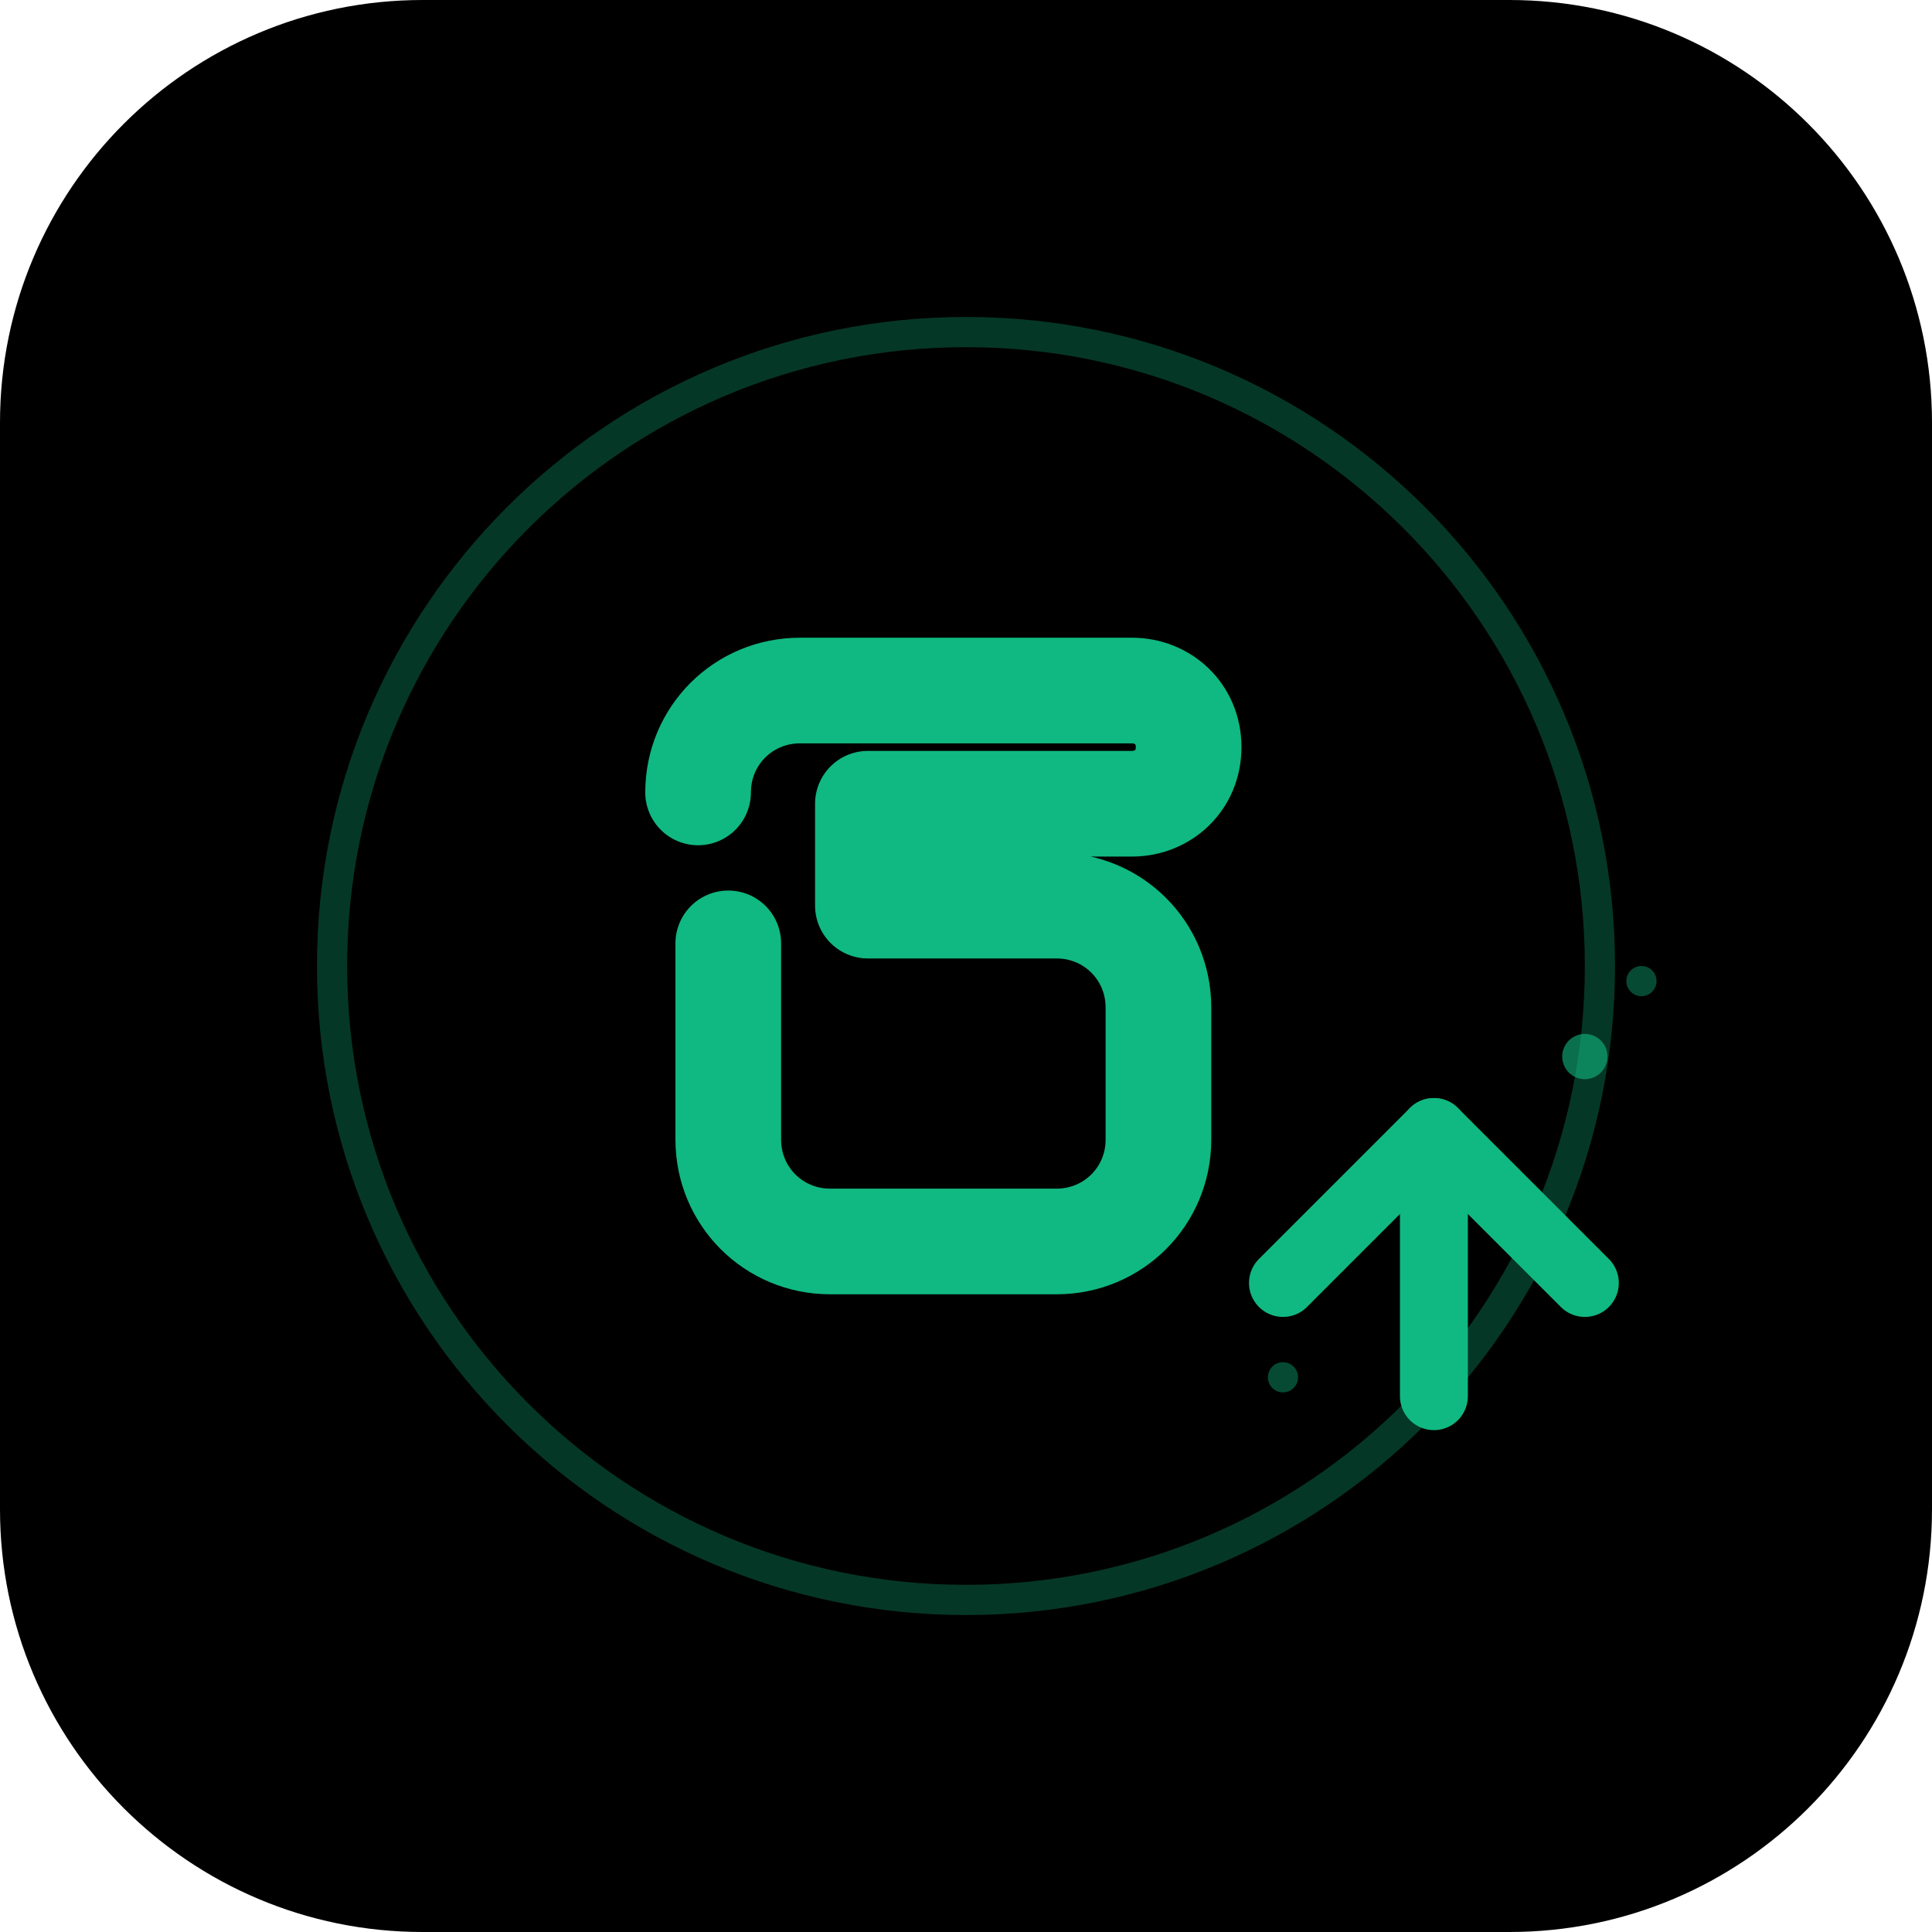
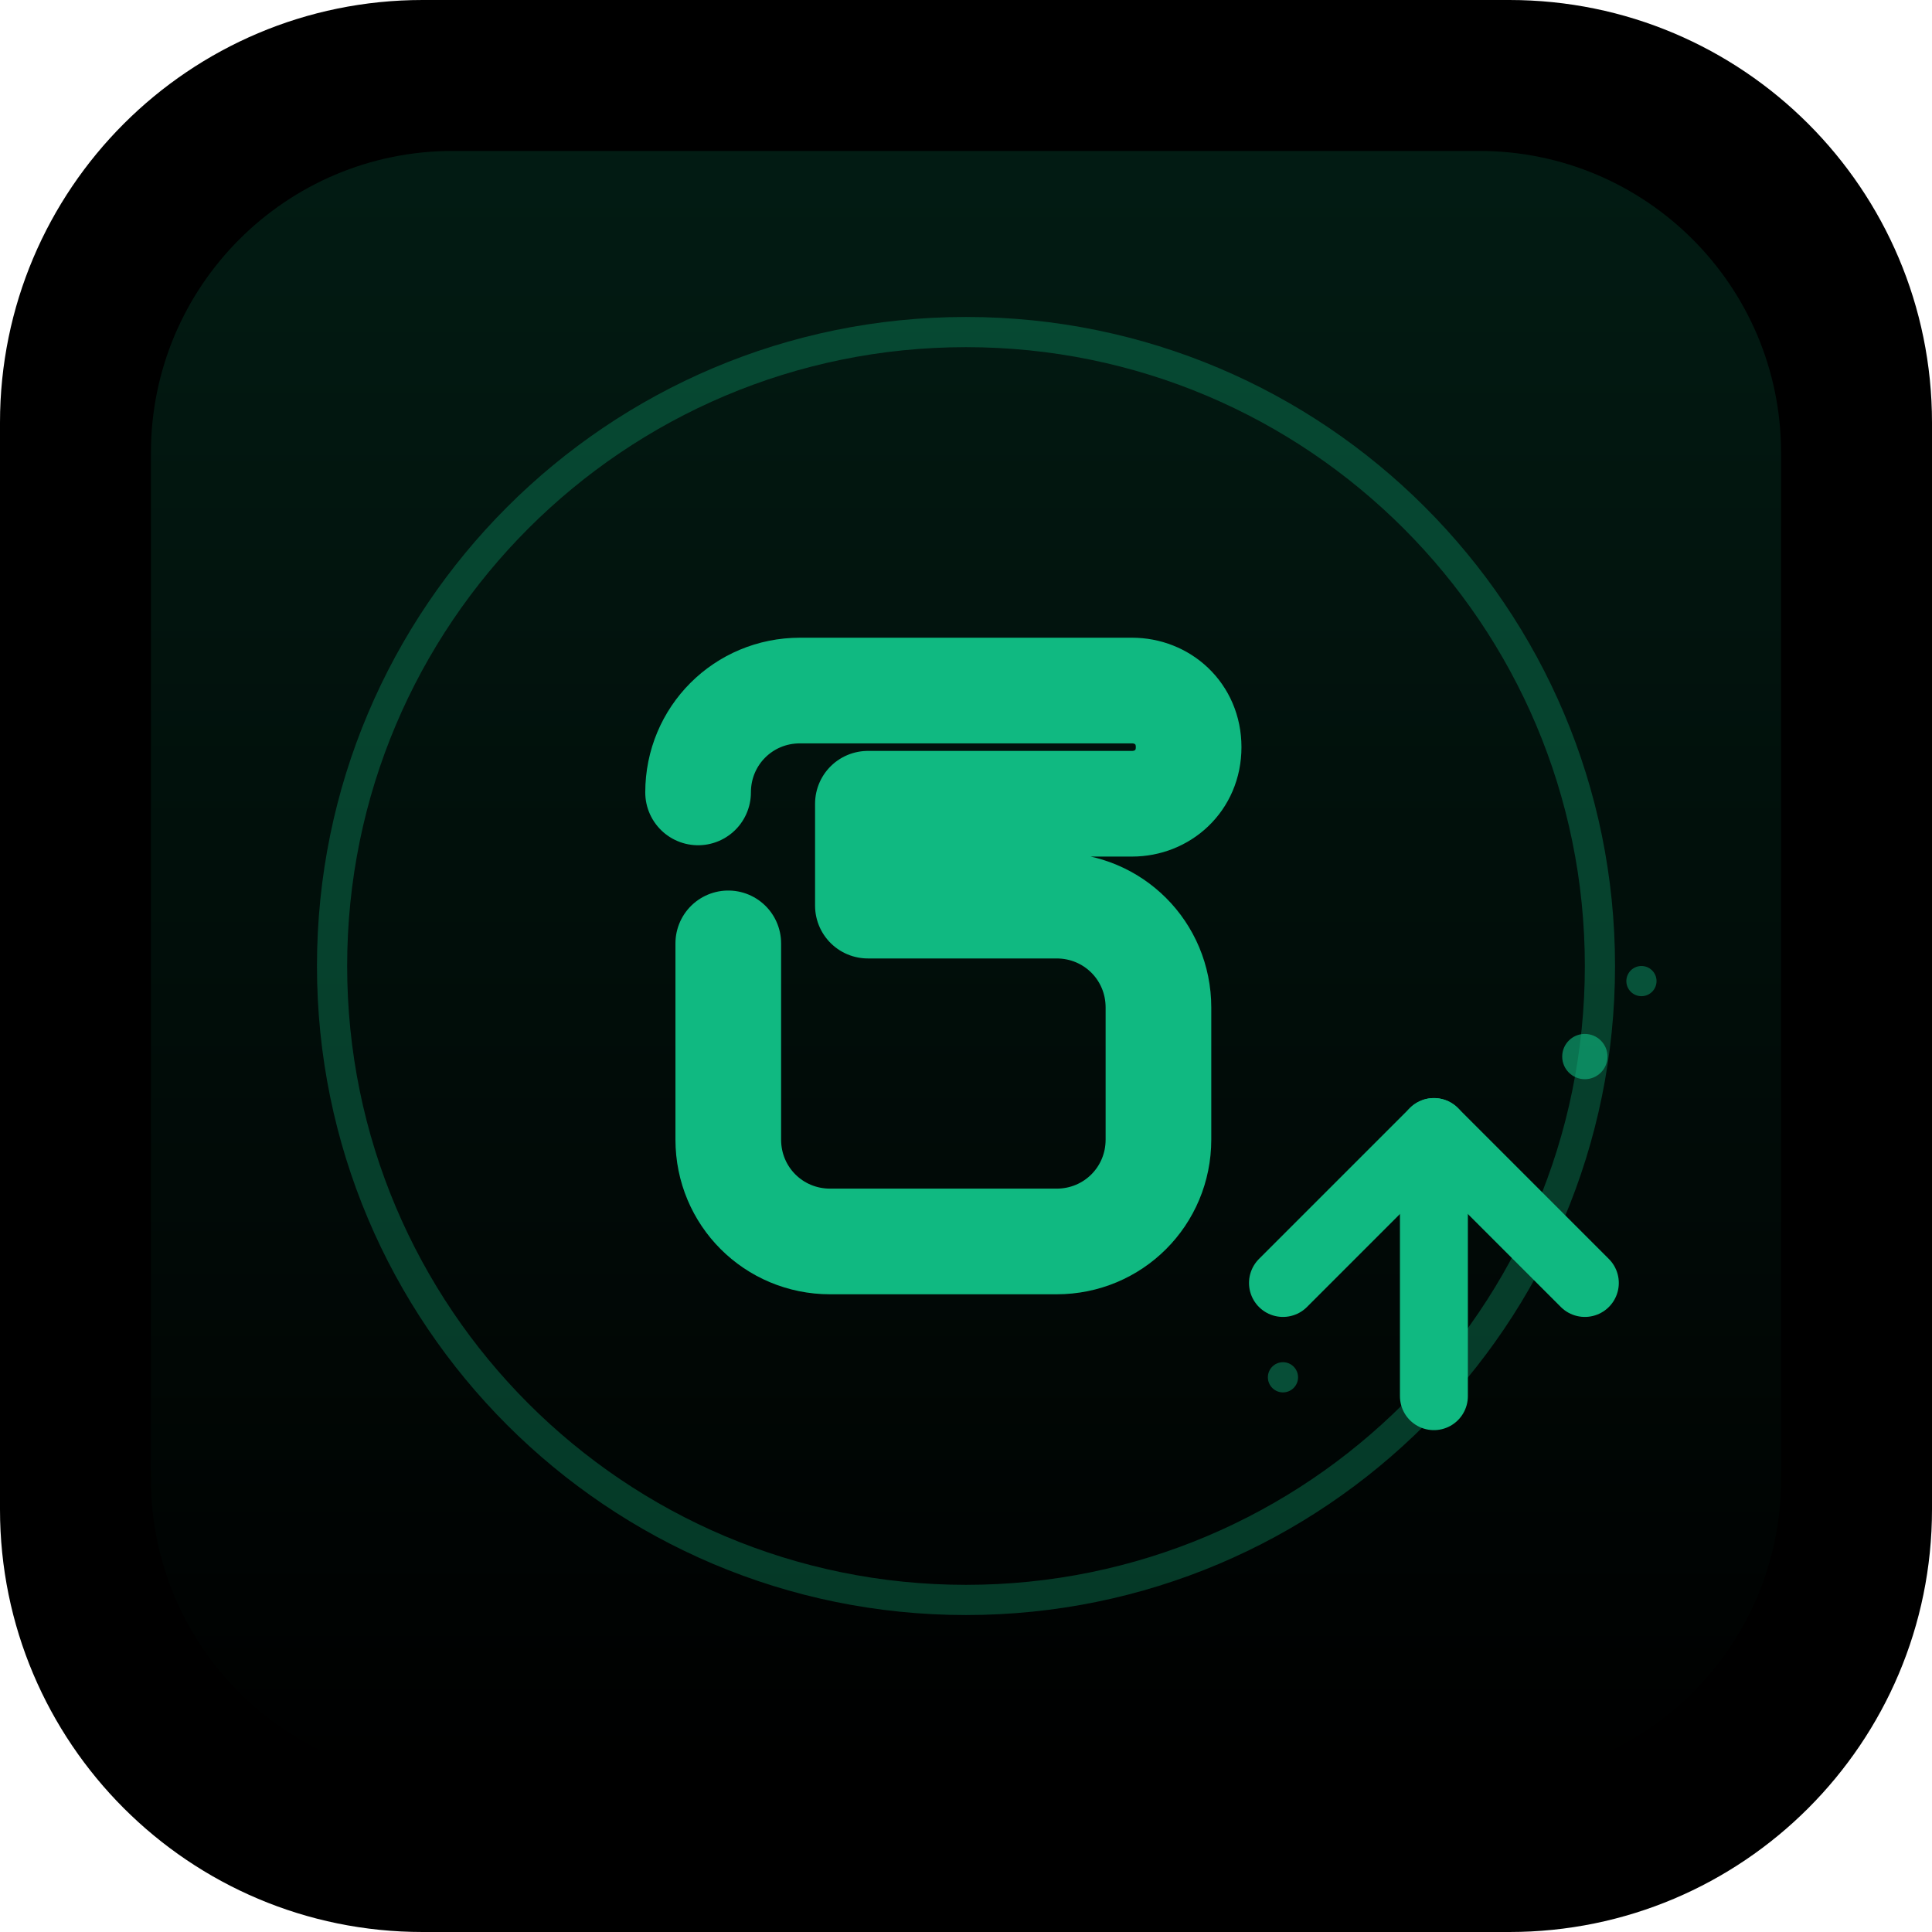
<svg xmlns="http://www.w3.org/2000/svg" width="512" height="512" viewBox="0 0 512 512" fill="none">
  <rect width="512" height="512" rx="112" fill="#000000" />
+   <rect x="40" y="40" width="432" height="432" rx="80" fill="url(#glow)" opacity="0.15" />
  <circle cx="256" cy="256" r="168" stroke="#10b981" stroke-width="8" opacity="0.3" fill="none" />
  <path d="M185 210C185 195 197 183 212 183H300C308 183 315 189 315 198C315 207 308 213 300 213H230V240H280C295 240 307 252 307 267V302C307 317 295 329 280 329H220C205 329 193 317 193 302V250" stroke="#10b981" stroke-width="28" stroke-linecap="round" stroke-linejoin="round" fill="none" />
  <path d="M340 340L380 300L420 340" stroke="#10b981" stroke-width="18" stroke-linecap="round" stroke-linejoin="round" fill="none" />
  <line x1="380" y1="300" x2="380" y2="370" stroke="#10b981" stroke-width="18" stroke-linecap="round" />
  <circle cx="420" cy="280" r="6" fill="#10b981" opacity="0.6" />
  <circle cx="435" cy="260" r="4" fill="#10b981" opacity="0.4" />
  <circle cx="340" cy="365" r="4" fill="#10b981" opacity="0.4" />
+   <defs>
+     <linearGradient id="glow" x1="256" y1="40" x2="256" y2="472" gradientUnits="userSpaceOnUse">
+       <stop offset="0" stop-color="#10b981" />
+       <stop offset="1" stop-color="#10b981" stop-opacity="0" />
+     </linearGradient>
+   </defs>
</svg>
